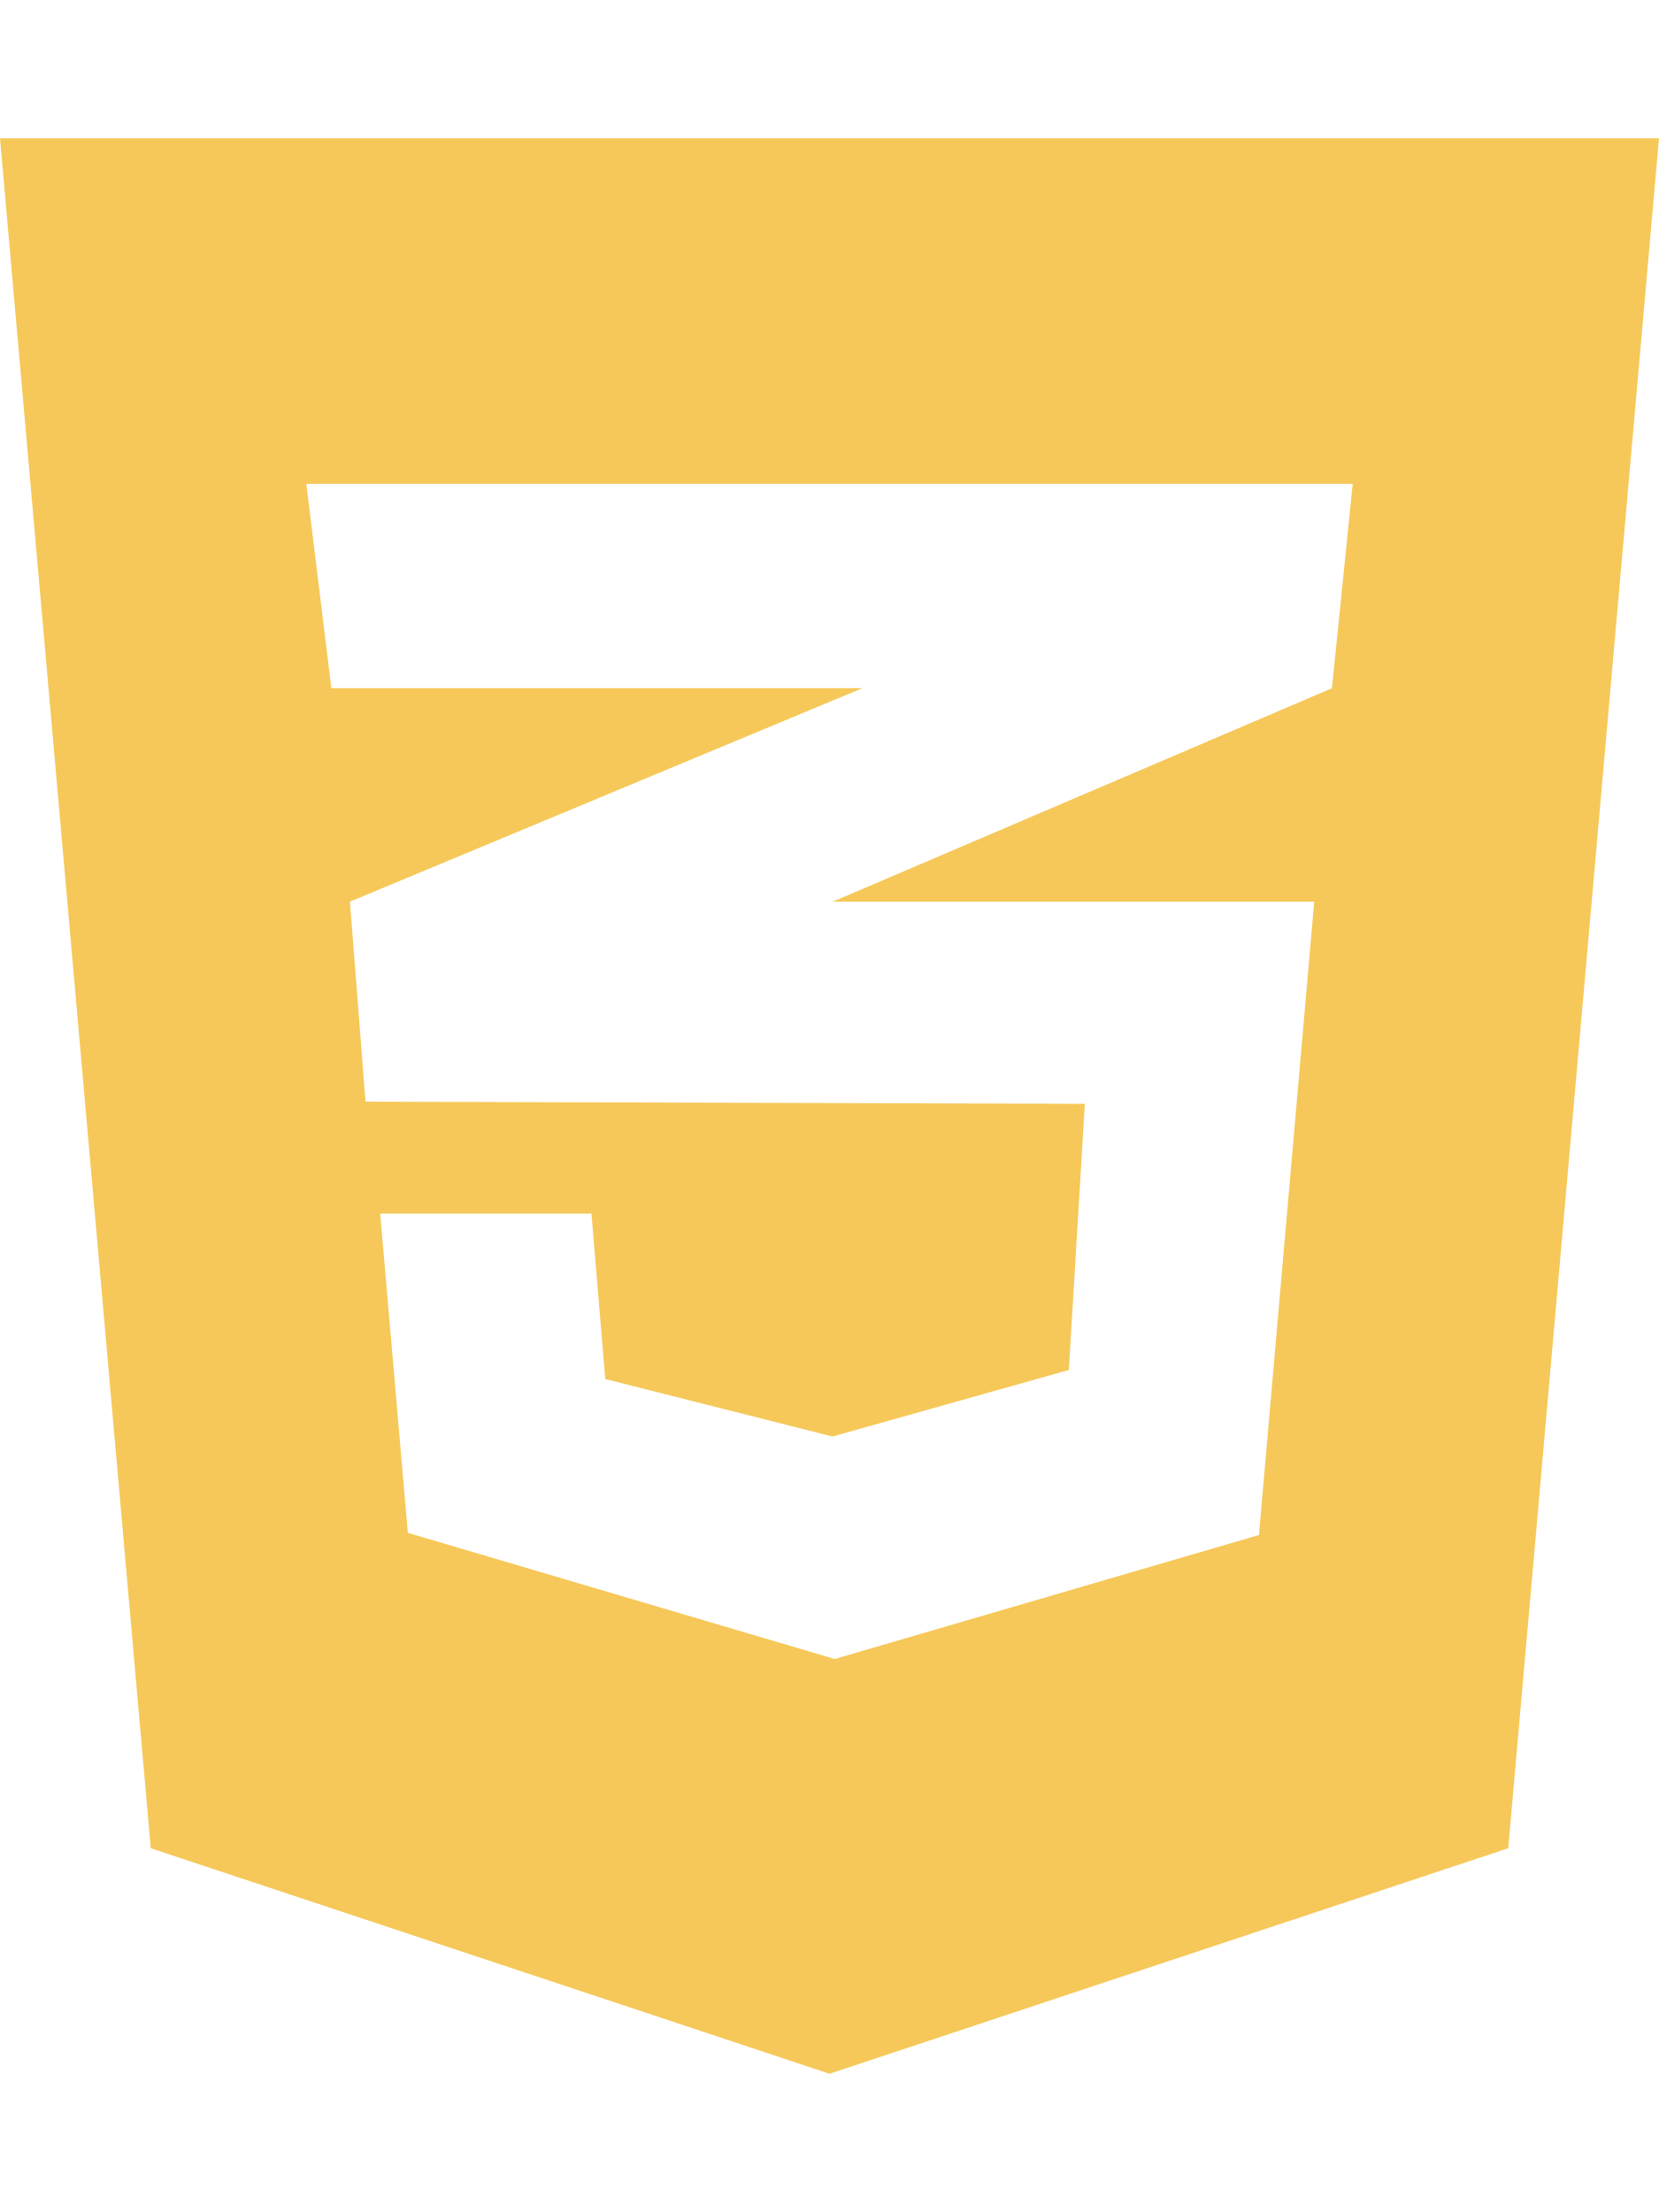
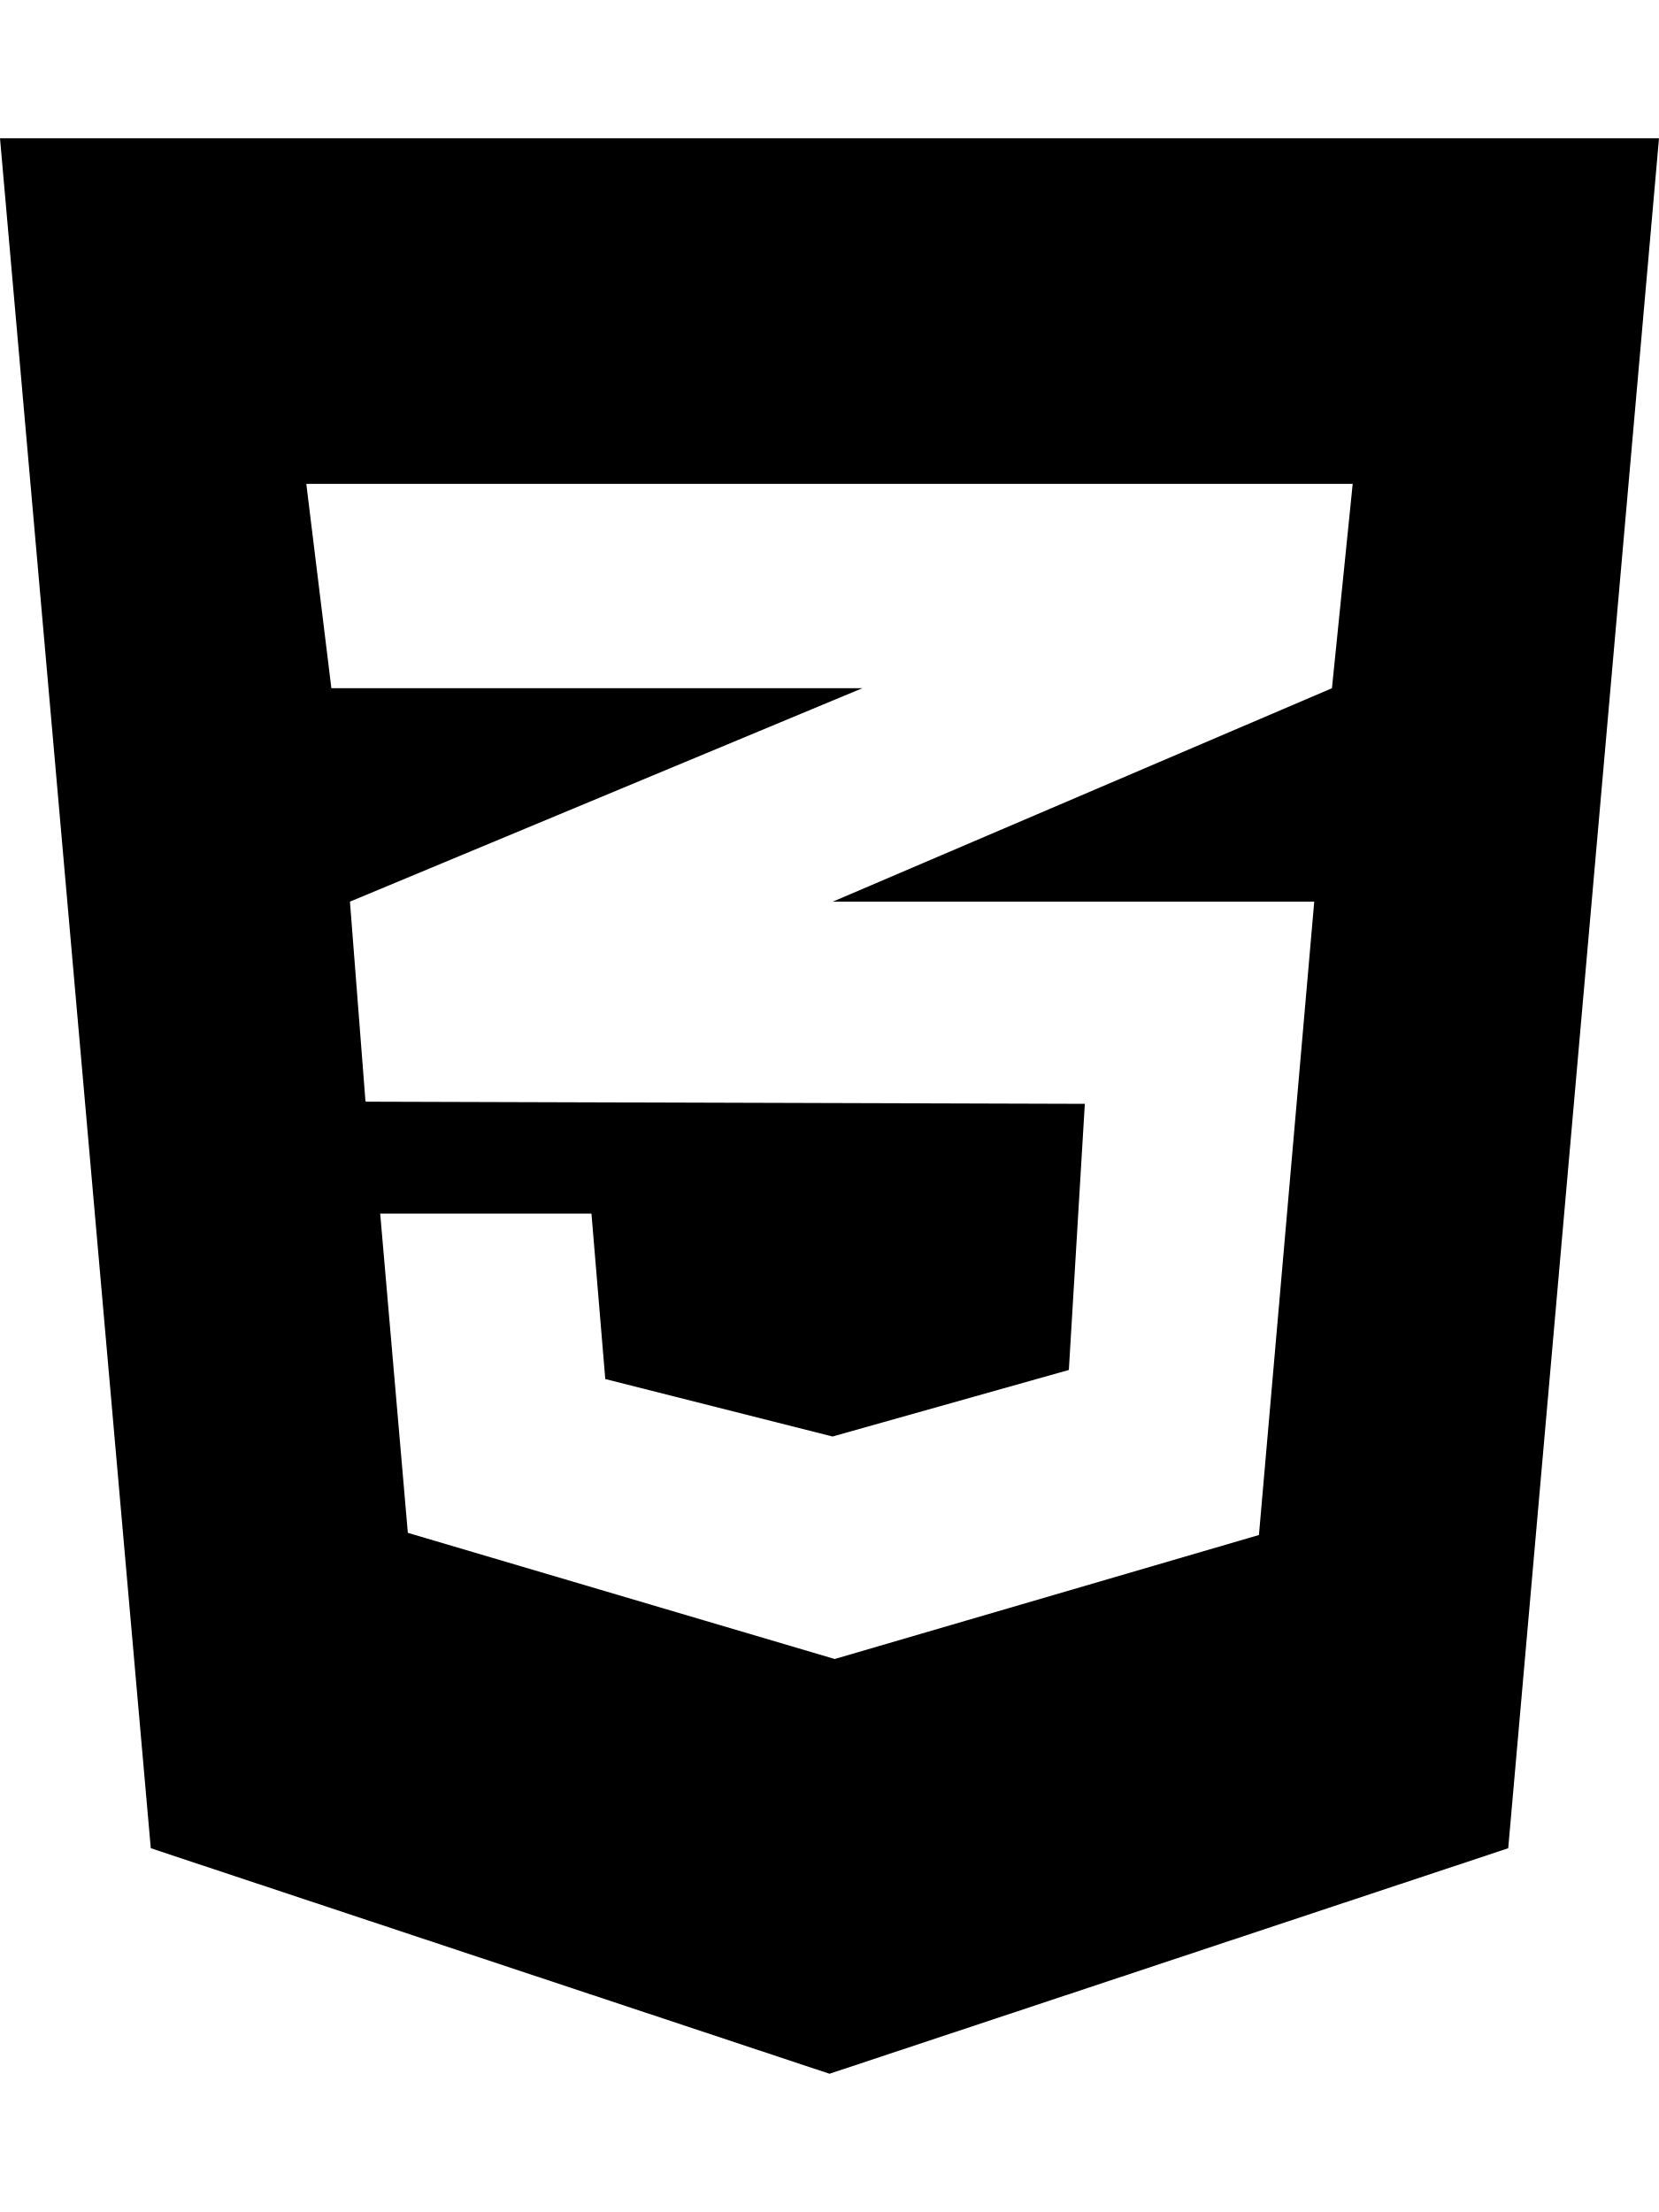
<svg xmlns="http://www.w3.org/2000/svg" aria-hidden="true" focusable="false" data-prefix="fab" data-icon="css3-alt" class="svg-inline--fa fa-css3-alt fa-w-12" role="img" viewBox="0 0 384 512">
-   <path fill="#F6C859" d="M0 32l34.9 395.8L192 480l157.1-52.2L384 32H0zm313.1 80l-4.8 47.3L193 208.6l-.3.1h111.5l-12.8 146.6-98.2 28.7-98.8-29.2-6.4-73.9h48.9l3.2 38.3 52.6 13.3 54.7-15.4 3.7-61.6-166.3-.5v-.1l-.2.1-3.6-46.3L193.1 162l6.5-2.7H76.7L70.9 112h242.2z" />
+   <path fill="#000000" d="M0 32l34.9 395.8L192 480l157.1-52.2L384 32H0zm313.1 80l-4.8 47.3L193 208.6l-.3.1h111.5l-12.8 146.6-98.2 28.7-98.8-29.2-6.4-73.9h48.9l3.2 38.3 52.6 13.3 54.7-15.4 3.7-61.6-166.3-.5v-.1l-.2.1-3.6-46.3L193.1 162l6.5-2.7H76.7L70.9 112h242.2z" />
</svg>
